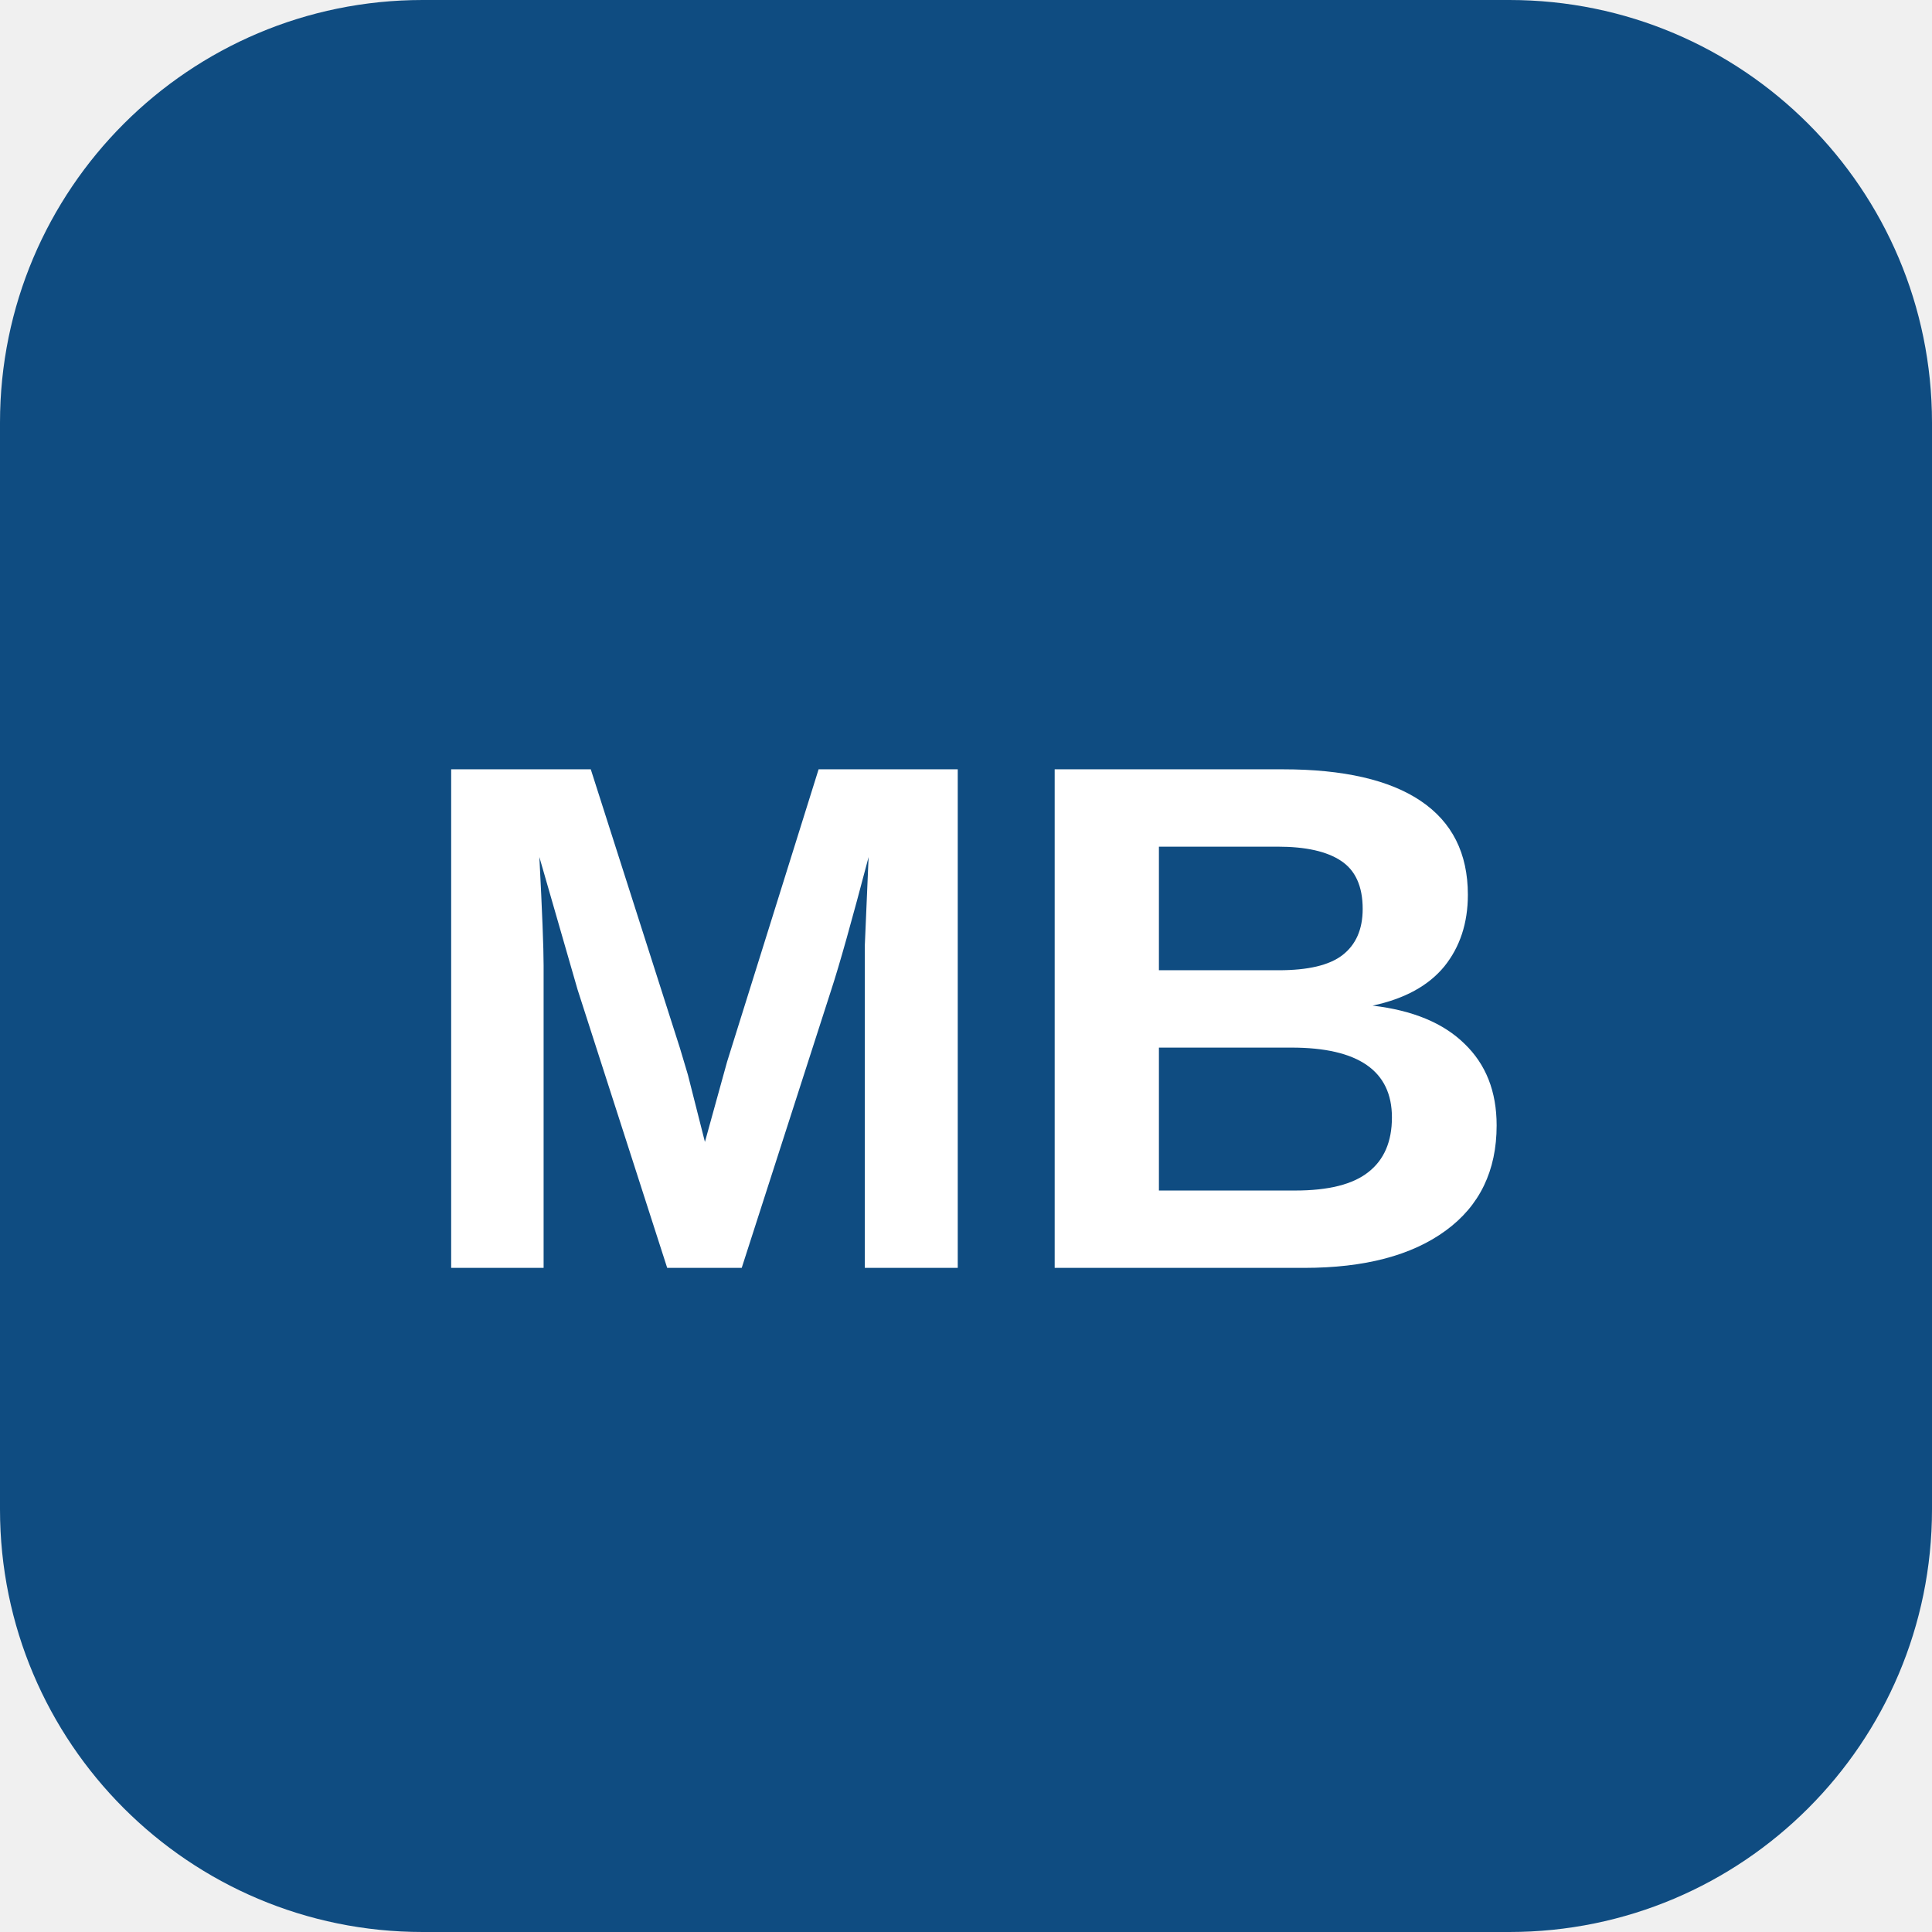
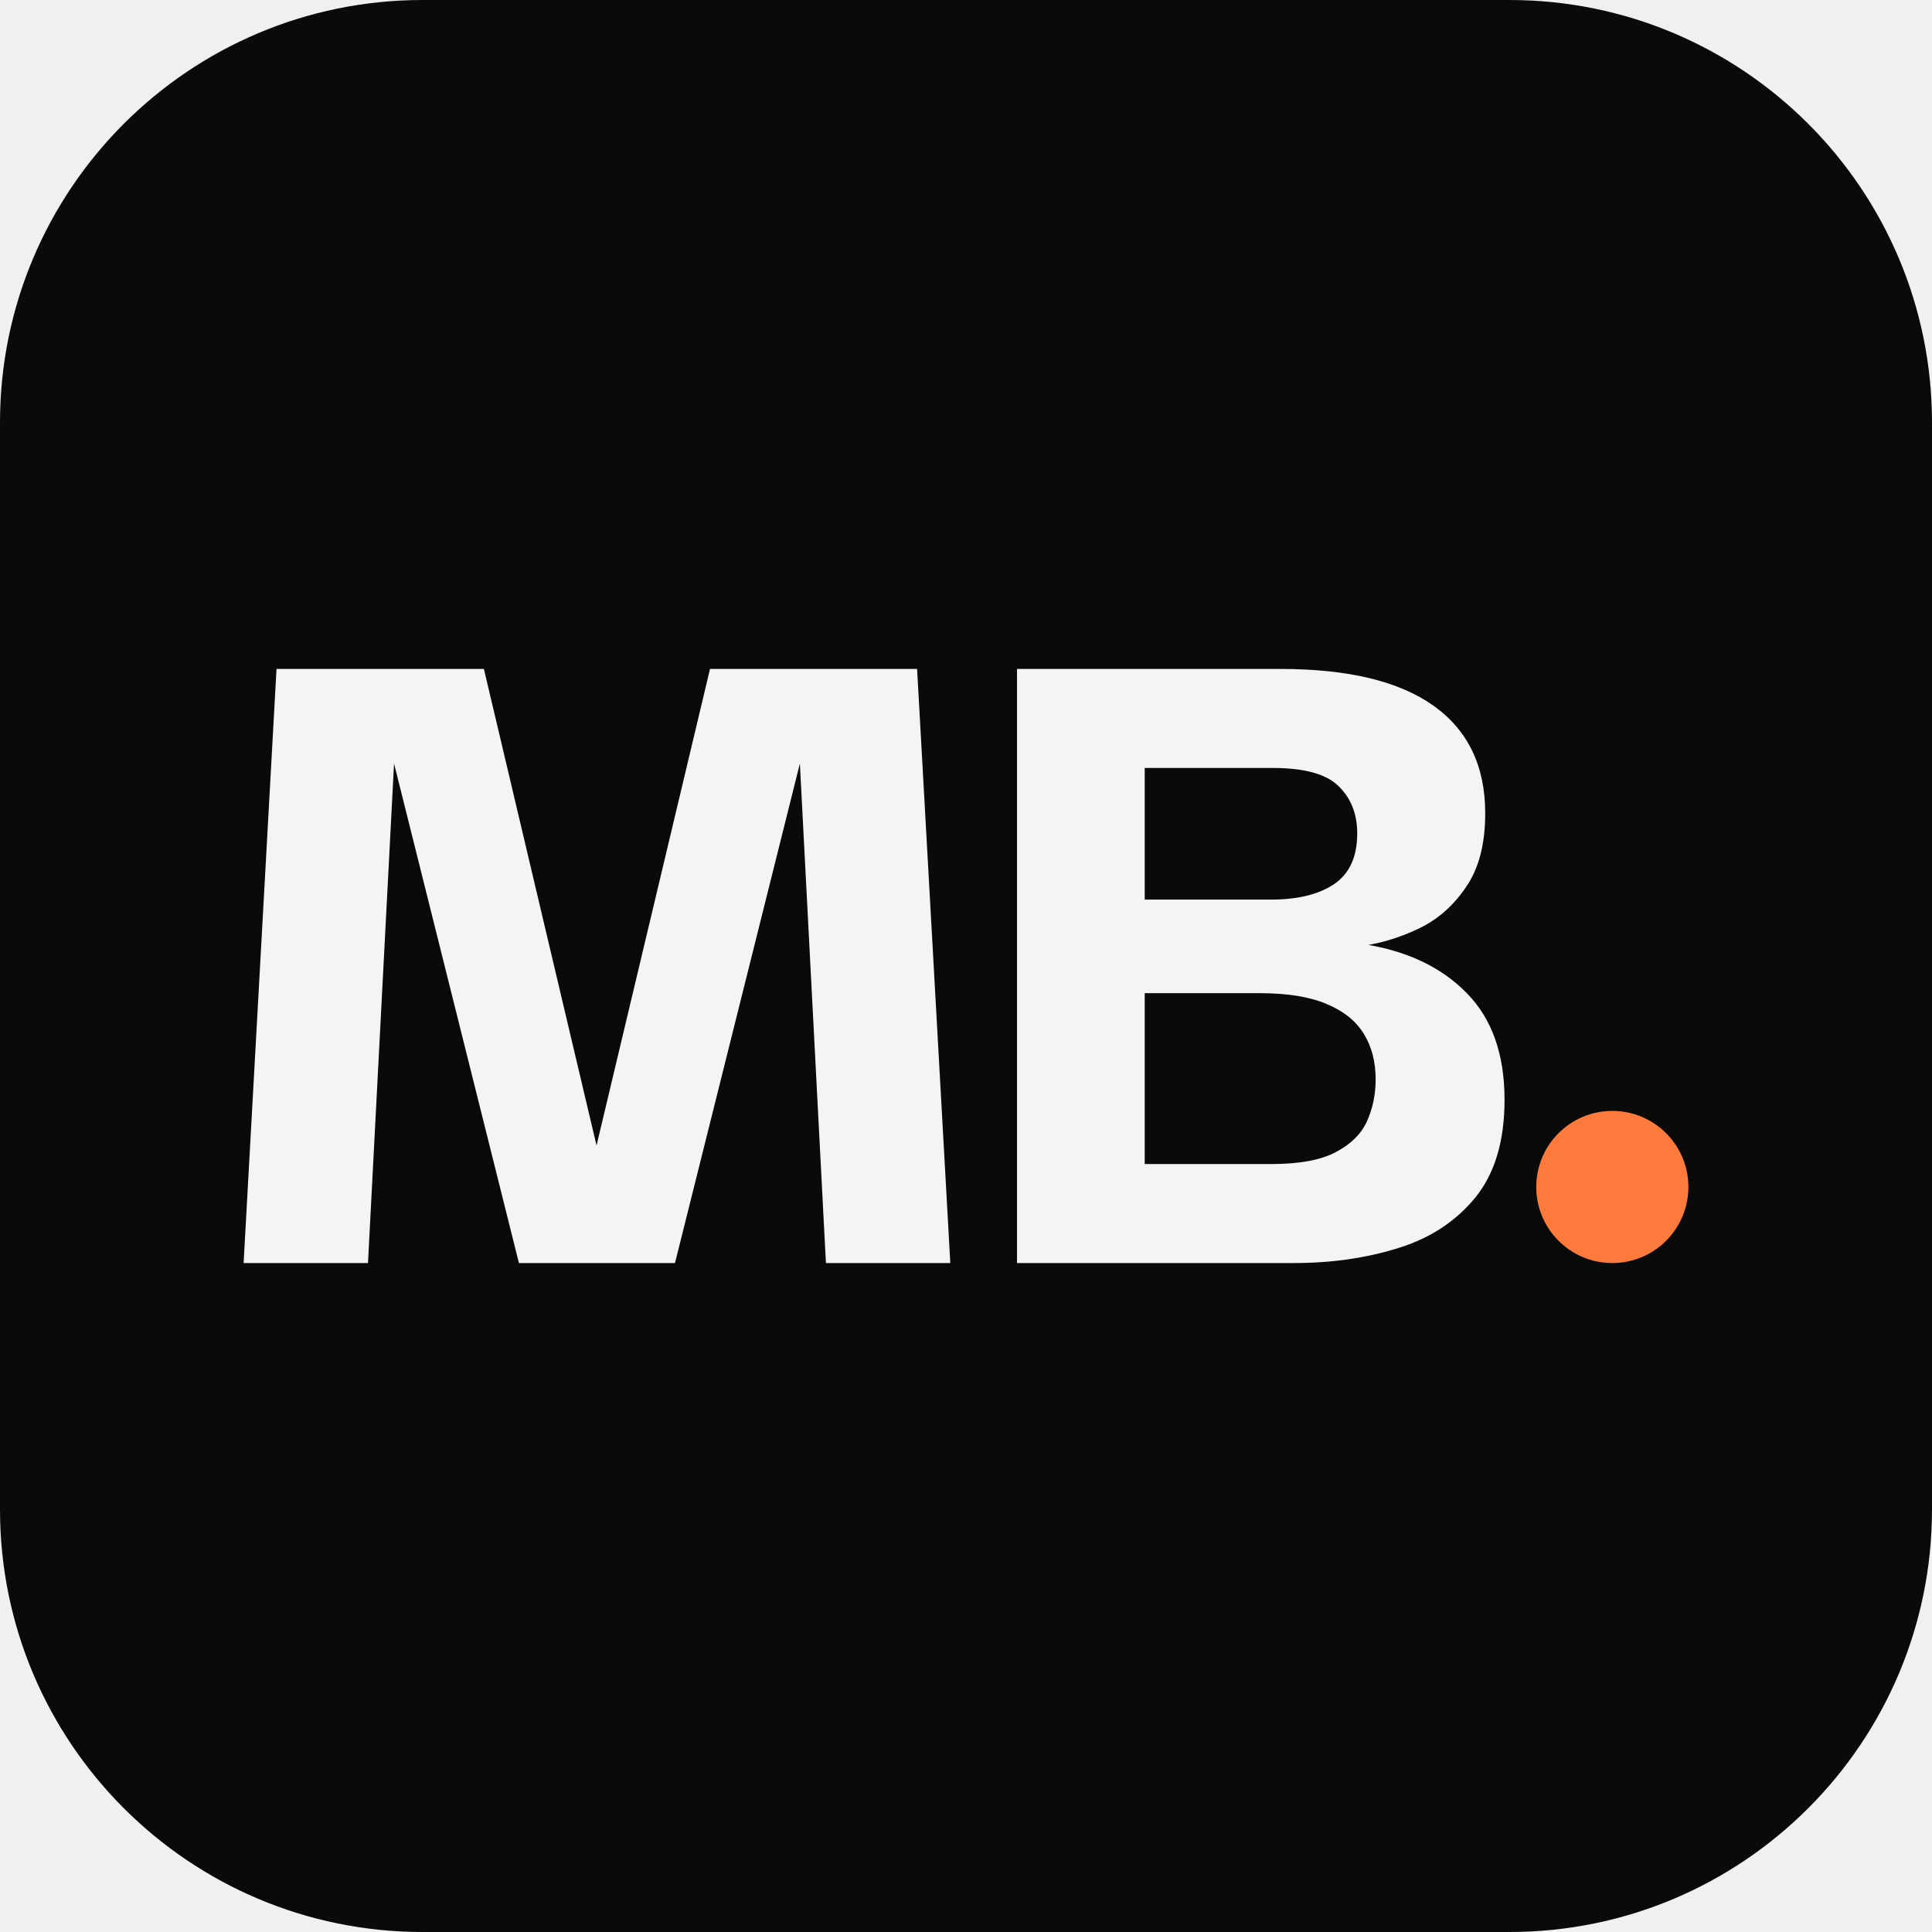
<svg xmlns="http://www.w3.org/2000/svg" viewBox="0 0 64 64">
-   <rect width="64" height="64" rx="14" fill="#0F4C81" />
-   <text x="32" y="42" font-family="Arial, Helvetica, sans-serif" font-size="24" font-weight="700" fill="#ffffff" text-anchor="middle">MB</text>
+   <rect width="64" height="64" rx="14" fill="#0a0a0a" />
+   <path fill="#f4f4f3" d="M12.19 41.84L8.07 41.84L9.16 22.16L16.03 22.16L20.01 39L19.51 39L23.52 22.16L30.38 22.16L31.48 41.84L27.36 41.84L26.49 25.16L26.53 25.16L22.36 41.84L17.19 41.84L13.02 25.16L13.06 25.16L12.19 41.84ZM42.87 41.84L33.69 41.84L33.69 22.16L42.42 22.16Q45.78 22.16 47.49 23.38Q49.20 24.60 49.20 26.94L49.20 26.94Q49.20 28.45 48.58 29.36Q47.97 30.28 47.04 30.74Q46.11 31.19 45.16 31.33L45.16 31.33L45.20 31.28Q47.34 31.62 48.59 32.90Q49.84 34.17 49.84 36.43L49.84 36.43Q49.84 38.47 48.88 39.66Q47.91 40.85 46.33 41.34Q44.74 41.84 42.87 41.84L42.87 41.84ZM37.92 32.90L37.92 38.56L42.13 38.56Q43.50 38.56 44.24 38.17Q44.99 37.78 45.28 37.15Q45.57 36.51 45.57 35.76L45.57 35.76Q45.57 34.88 45.18 34.25Q44.79 33.61 43.95 33.26Q43.11 32.90 41.73 32.90L41.73 32.90L37.92 32.90ZM37.92 25.44L37.92 29.80L42.10 29.80Q43.43 29.80 44.19 29.29Q44.96 28.77 44.96 27.61L44.96 27.61Q44.96 26.64 44.34 26.04Q43.73 25.44 42.17 25.44L42.17 25.44L37.92 25.44Z" />
+   <circle cx="53.41" cy="39.32" r="2.52" fill="#fb7a3c" />
</svg>
